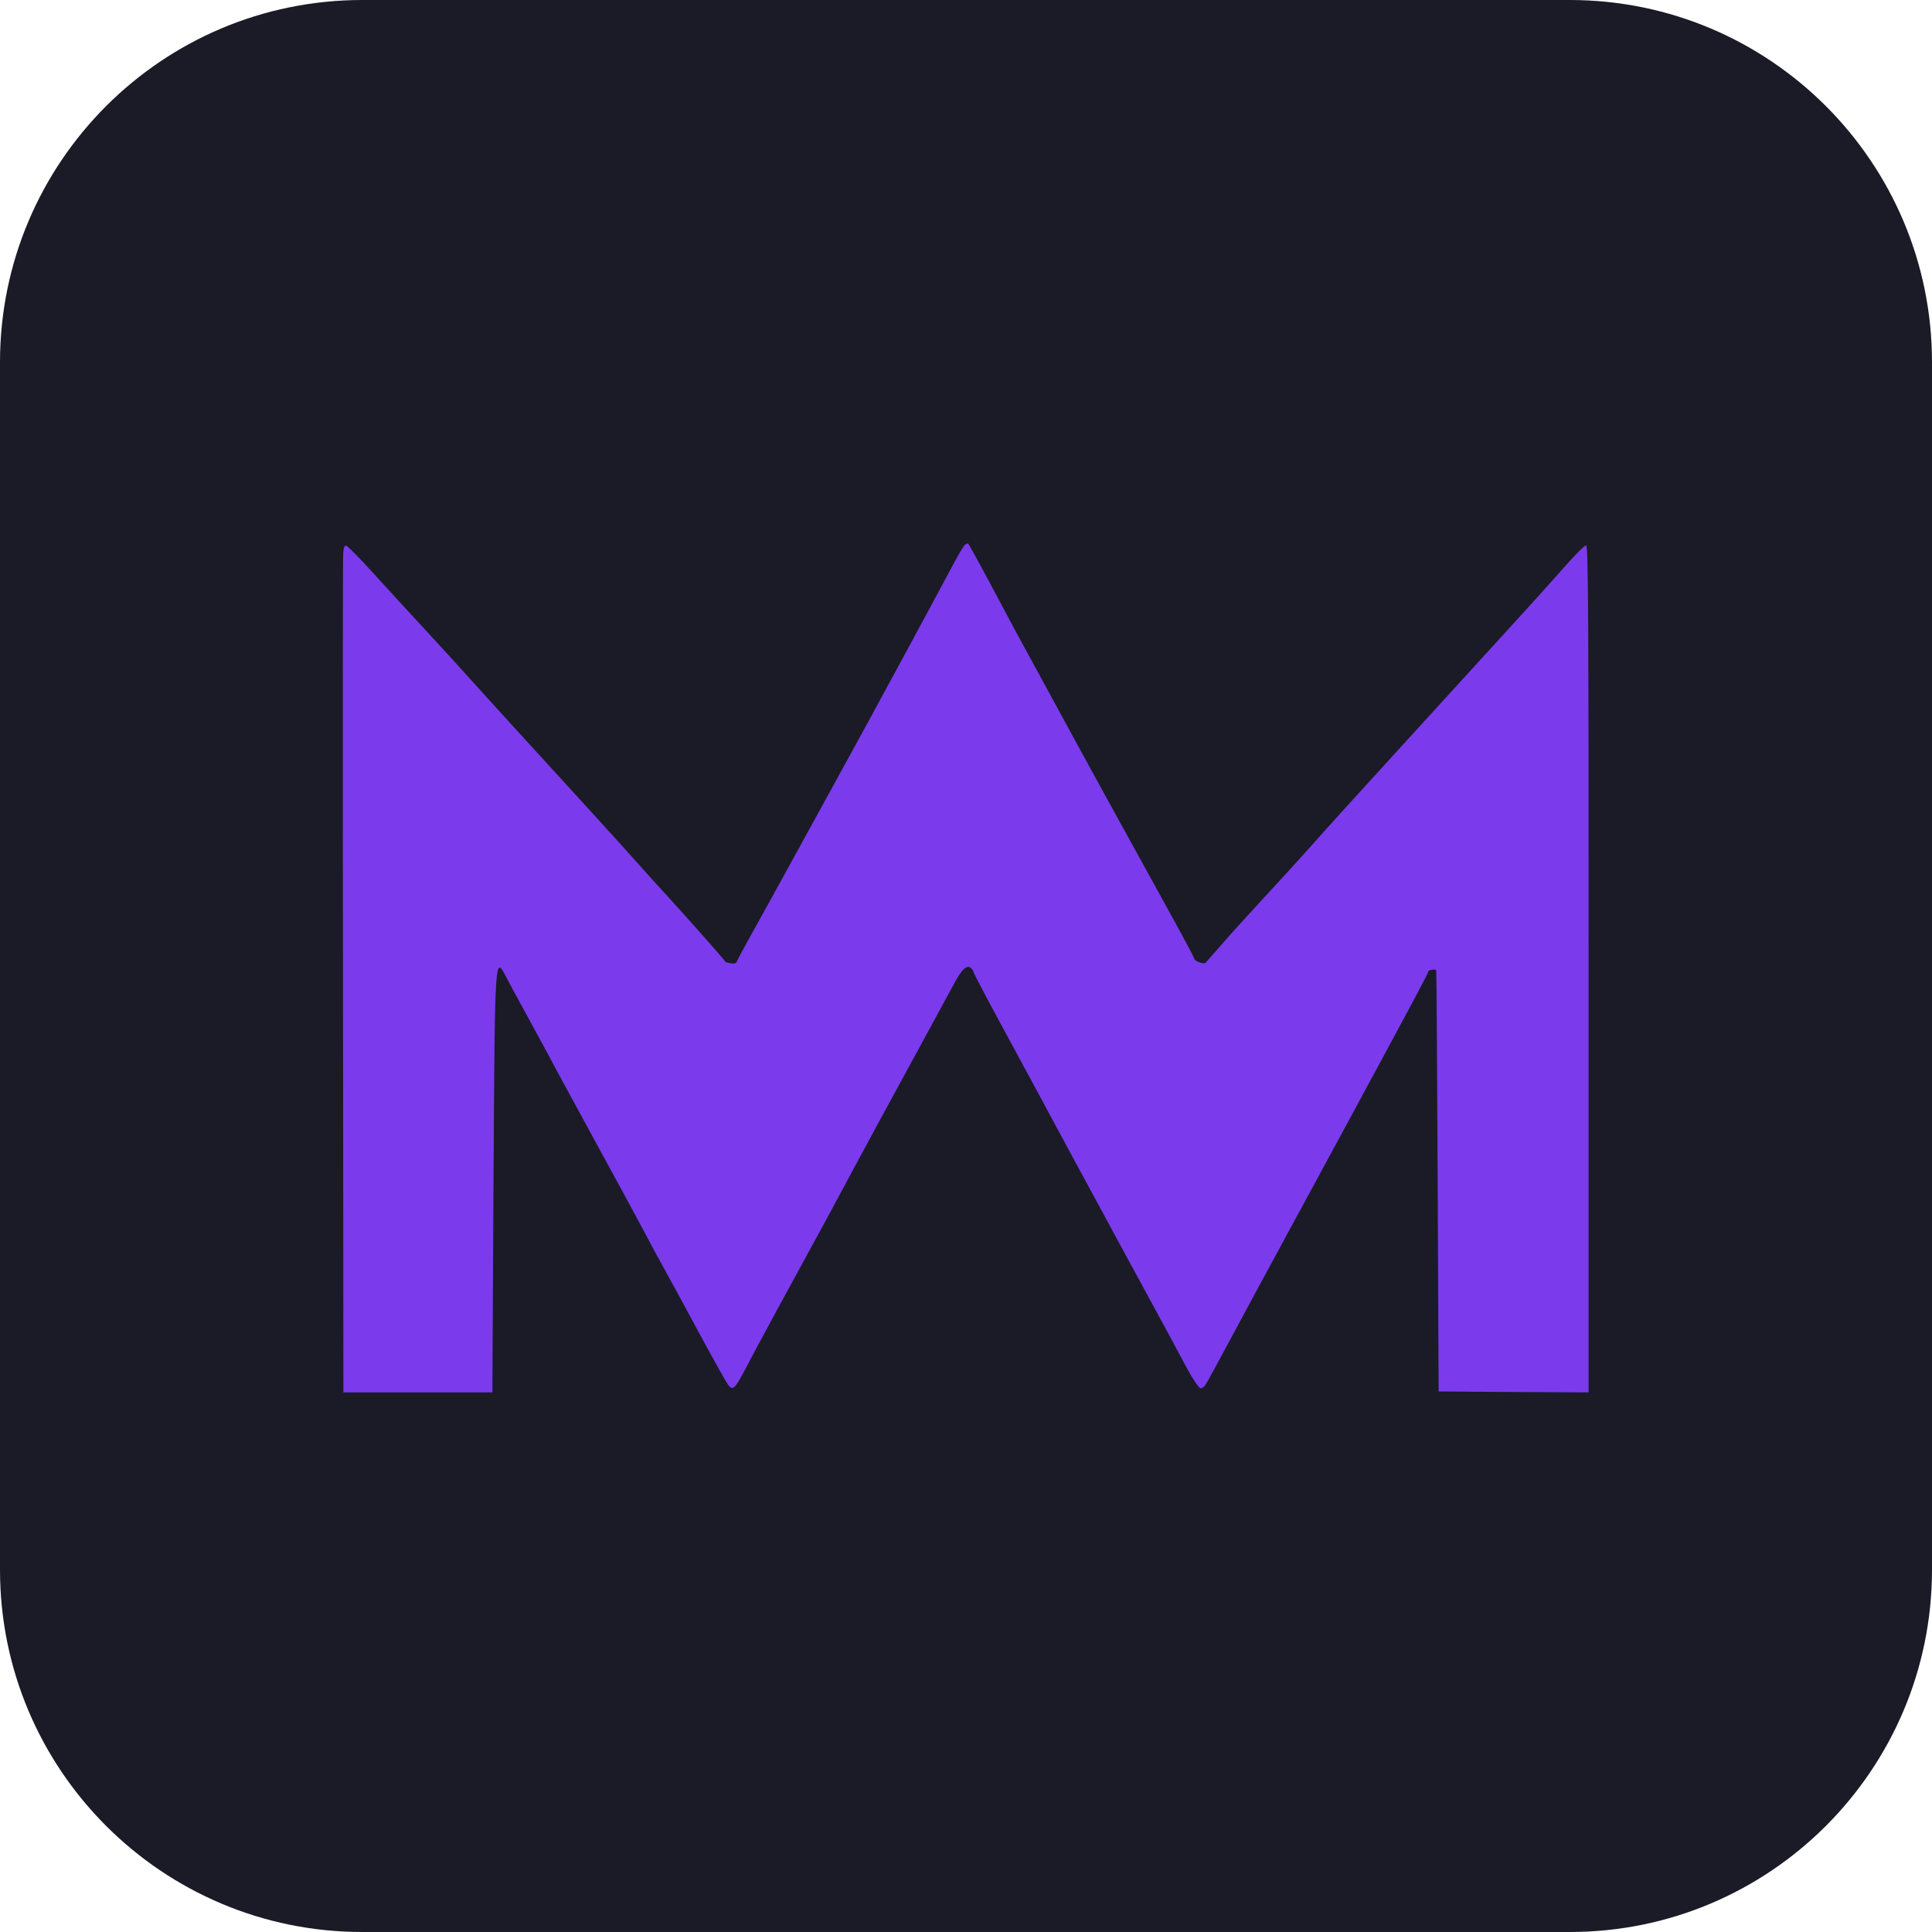
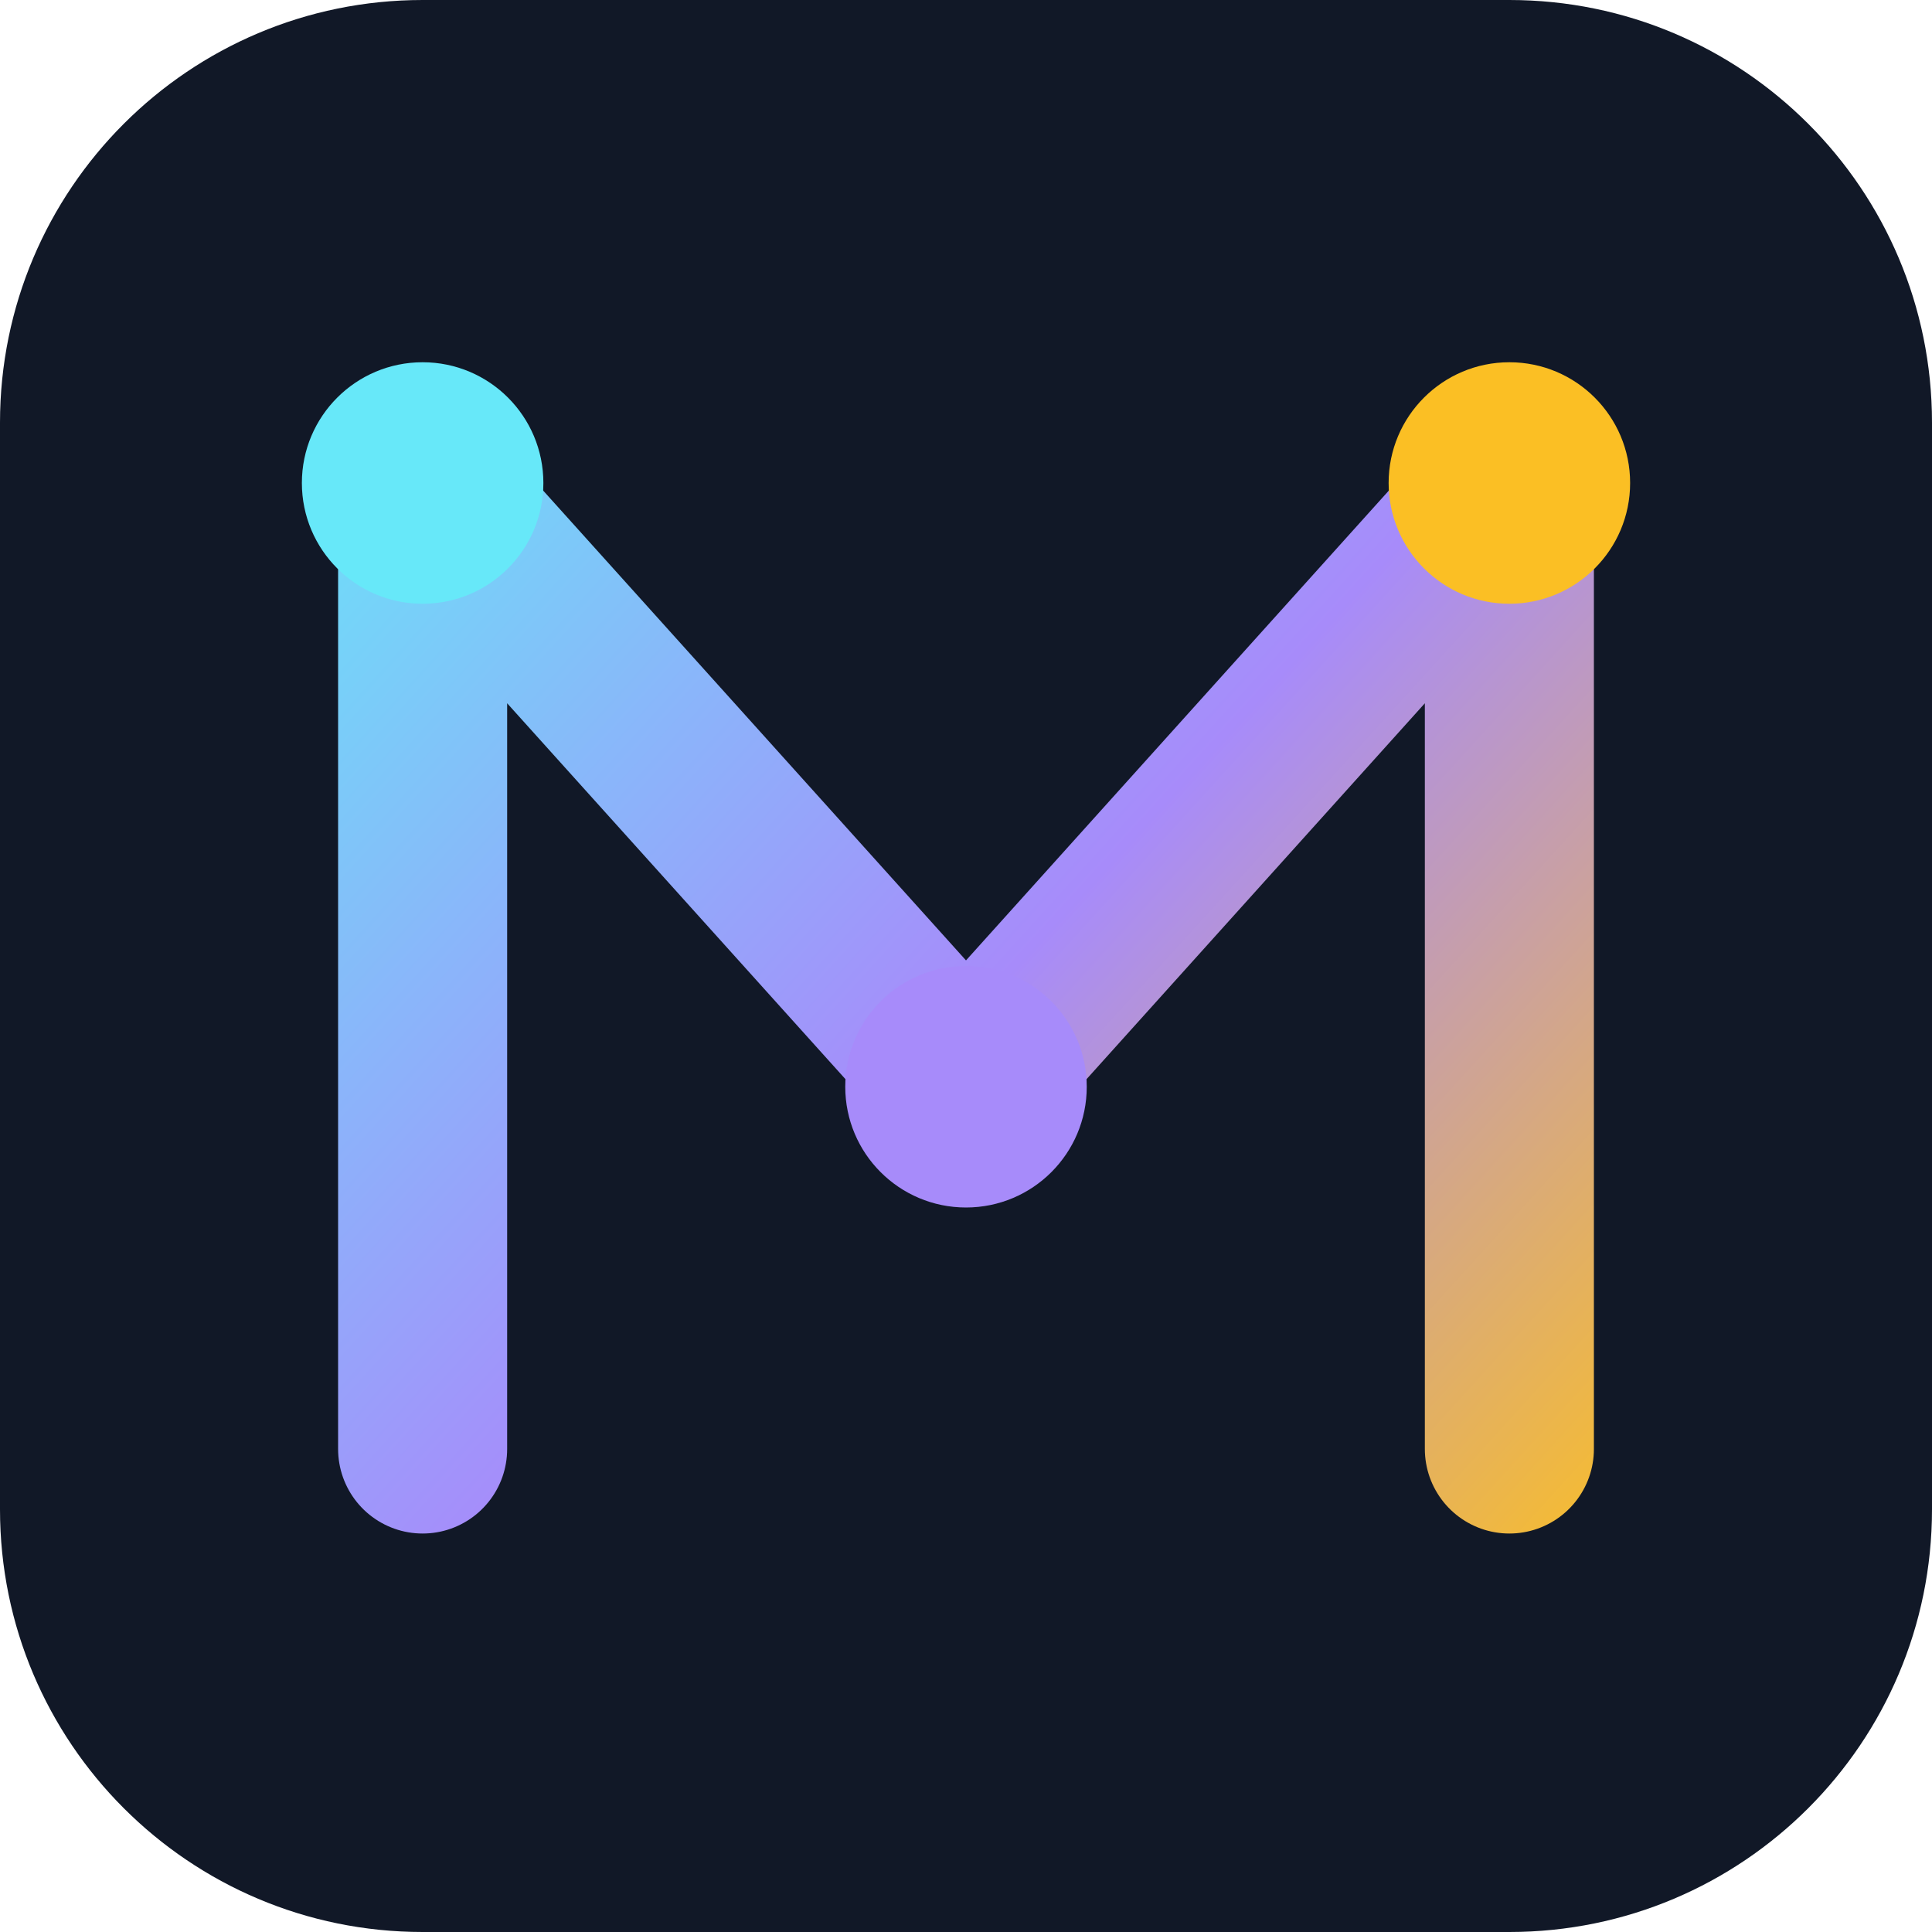
- <svg xmlns="http://www.w3.org/2000/svg" viewBox="0 0 32 32">
-   <rect width="32" height="32" rx="6" fill="#1a1b26" />
-   <g transform="scale(0.03125,0.03125) translate(0,1024) scale(0.1,-0.1)">
-     <path d="M5114 7352 c-6 -4 -33 -50 -61 -102 -127 -238 -343 -637 -470 -870 -304 -555 -538 -981 -602 -1095 -37 -66 -70 -128 -74 -138 -5 -13 -14 -16 -33 -13 -15 3 -27 6 -28 8 -15 20 -170 196 -281 318 -78 85 -182 200 -231 256 -49 55 -231 255 -404 444 -173 189 -357 391 -409 449 -52 58 -167 185 -256 281 -89 96 -219 238 -289 315 -70 77 -133 141 -141 143 -9 2 -14 -11 -16 -41 -2 -25 -3 -1035 -1 -2246 l2 -2201 395 0 395 0 0 58 c0 31 3 532 6 1112 7 1151 7 1147 66 1033 14 -27 53 -100 88 -163 34 -63 91 -167 125 -230 54 -102 206 -381 388 -715 33 -60 90 -166 127 -235 36 -69 85 -159 108 -200 23 -41 105 -192 182 -335 77 -143 149 -271 159 -285 26 -33 36 -22 96 92 26 51 101 190 165 308 229 419 309 567 377 695 100 186 246 455 388 715 67 124 143 264 169 311 45 85 72 109 95 86 6 -6 11 -15 11 -20 0 -4 64 -126 142 -270 184 -340 205 -379 387 -717 85 -157 210 -388 279 -515 221 -406 265 -488 322 -595 32 -59 63 -106 73 -108 11 -2 25 12 42 45 15 26 60 111 102 188 93 174 193 358 343 635 64 118 166 305 225 415 60 110 134 247 165 305 248 458 330 612 330 620 0 9 36 15 42 8 2 -2 5 -505 8 -1118 l5 -1115 398 -3 397 -2 0 2245 c0 1856 -2 2245 -13 2245 -8 0 -56 -48 -108 -107 -52 -59 -193 -216 -314 -348 -121 -132 -267 -292 -324 -355 -57 -63 -192 -211 -300 -329 -217 -238 -281 -308 -455 -503 -66 -73 -172 -189 -236 -258 -64 -69 -151 -165 -194 -215 -44 -49 -82 -94 -86 -98 -8 -10 -60 9 -60 22 0 5 -67 130 -149 278 -203 367 -468 850 -624 1138 -72 132 -148 272 -169 310 -21 39 -86 161 -145 272 -60 112 -110 203 -113 203 -3 0 -10 -4 -16 -8z" fill="#7c3aed" />
-   </g>
+ <svg xmlns="http://www.w3.org/2000/svg" viewBox="0 0 32 32" role="img" aria-labelledby="title">
+   <defs>
+     <linearGradient id="route" x1="5" y1="6" x2="27" y2="26" gradientUnits="userSpaceOnUse">
+       <stop stop-color="#67e8f9" />
+       <stop offset="0.52" stop-color="#a78bfa" />
+       <stop offset="1" stop-color="#fbbf24" />
+     </linearGradient>
+   </defs>
+   <rect width="32" height="32" rx="7" fill="#111827" />
+   <path d="M7 24V8l9 10 9-10v16" fill="none" stroke="url(#route)" stroke-width="2.8" stroke-linecap="round" stroke-linejoin="round" />
+   <circle cx="7" cy="8" r="2" fill="#67e8f9" />
+   <circle cx="16" cy="18" r="2" fill="#a78bfa" />
+   <circle cx="25" cy="8" r="2" fill="#fbbf24" />
</svg>
